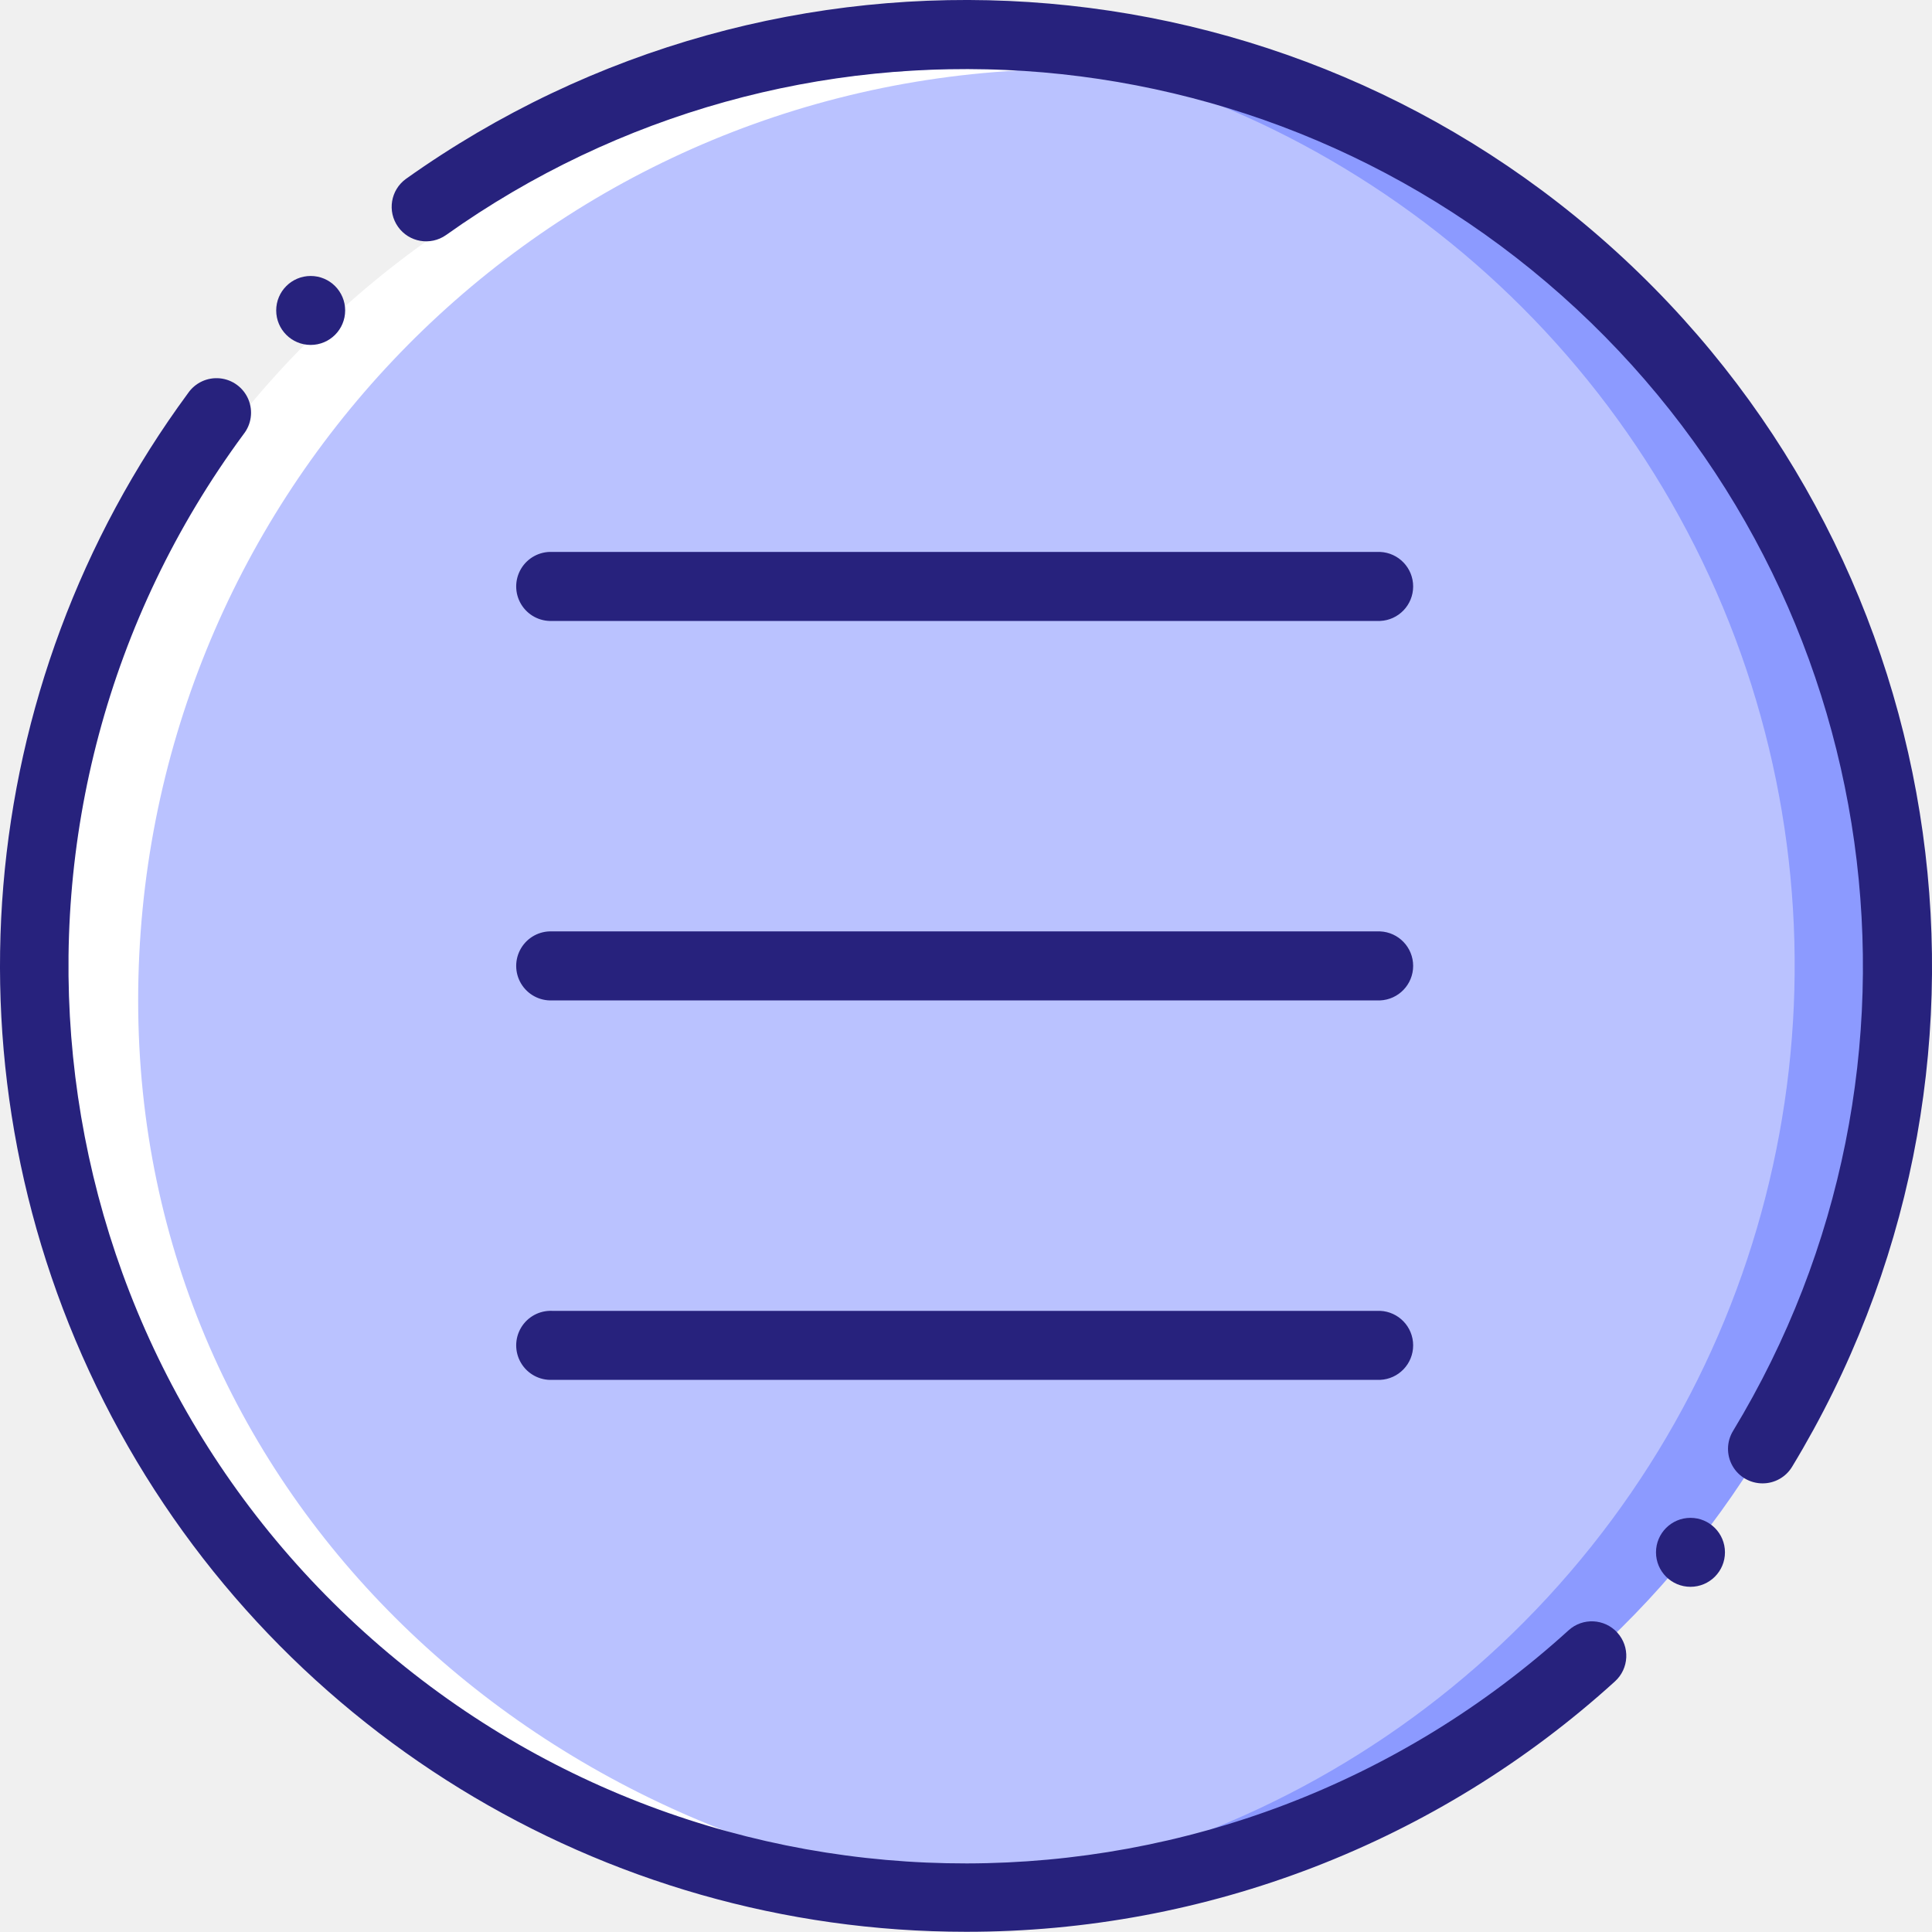
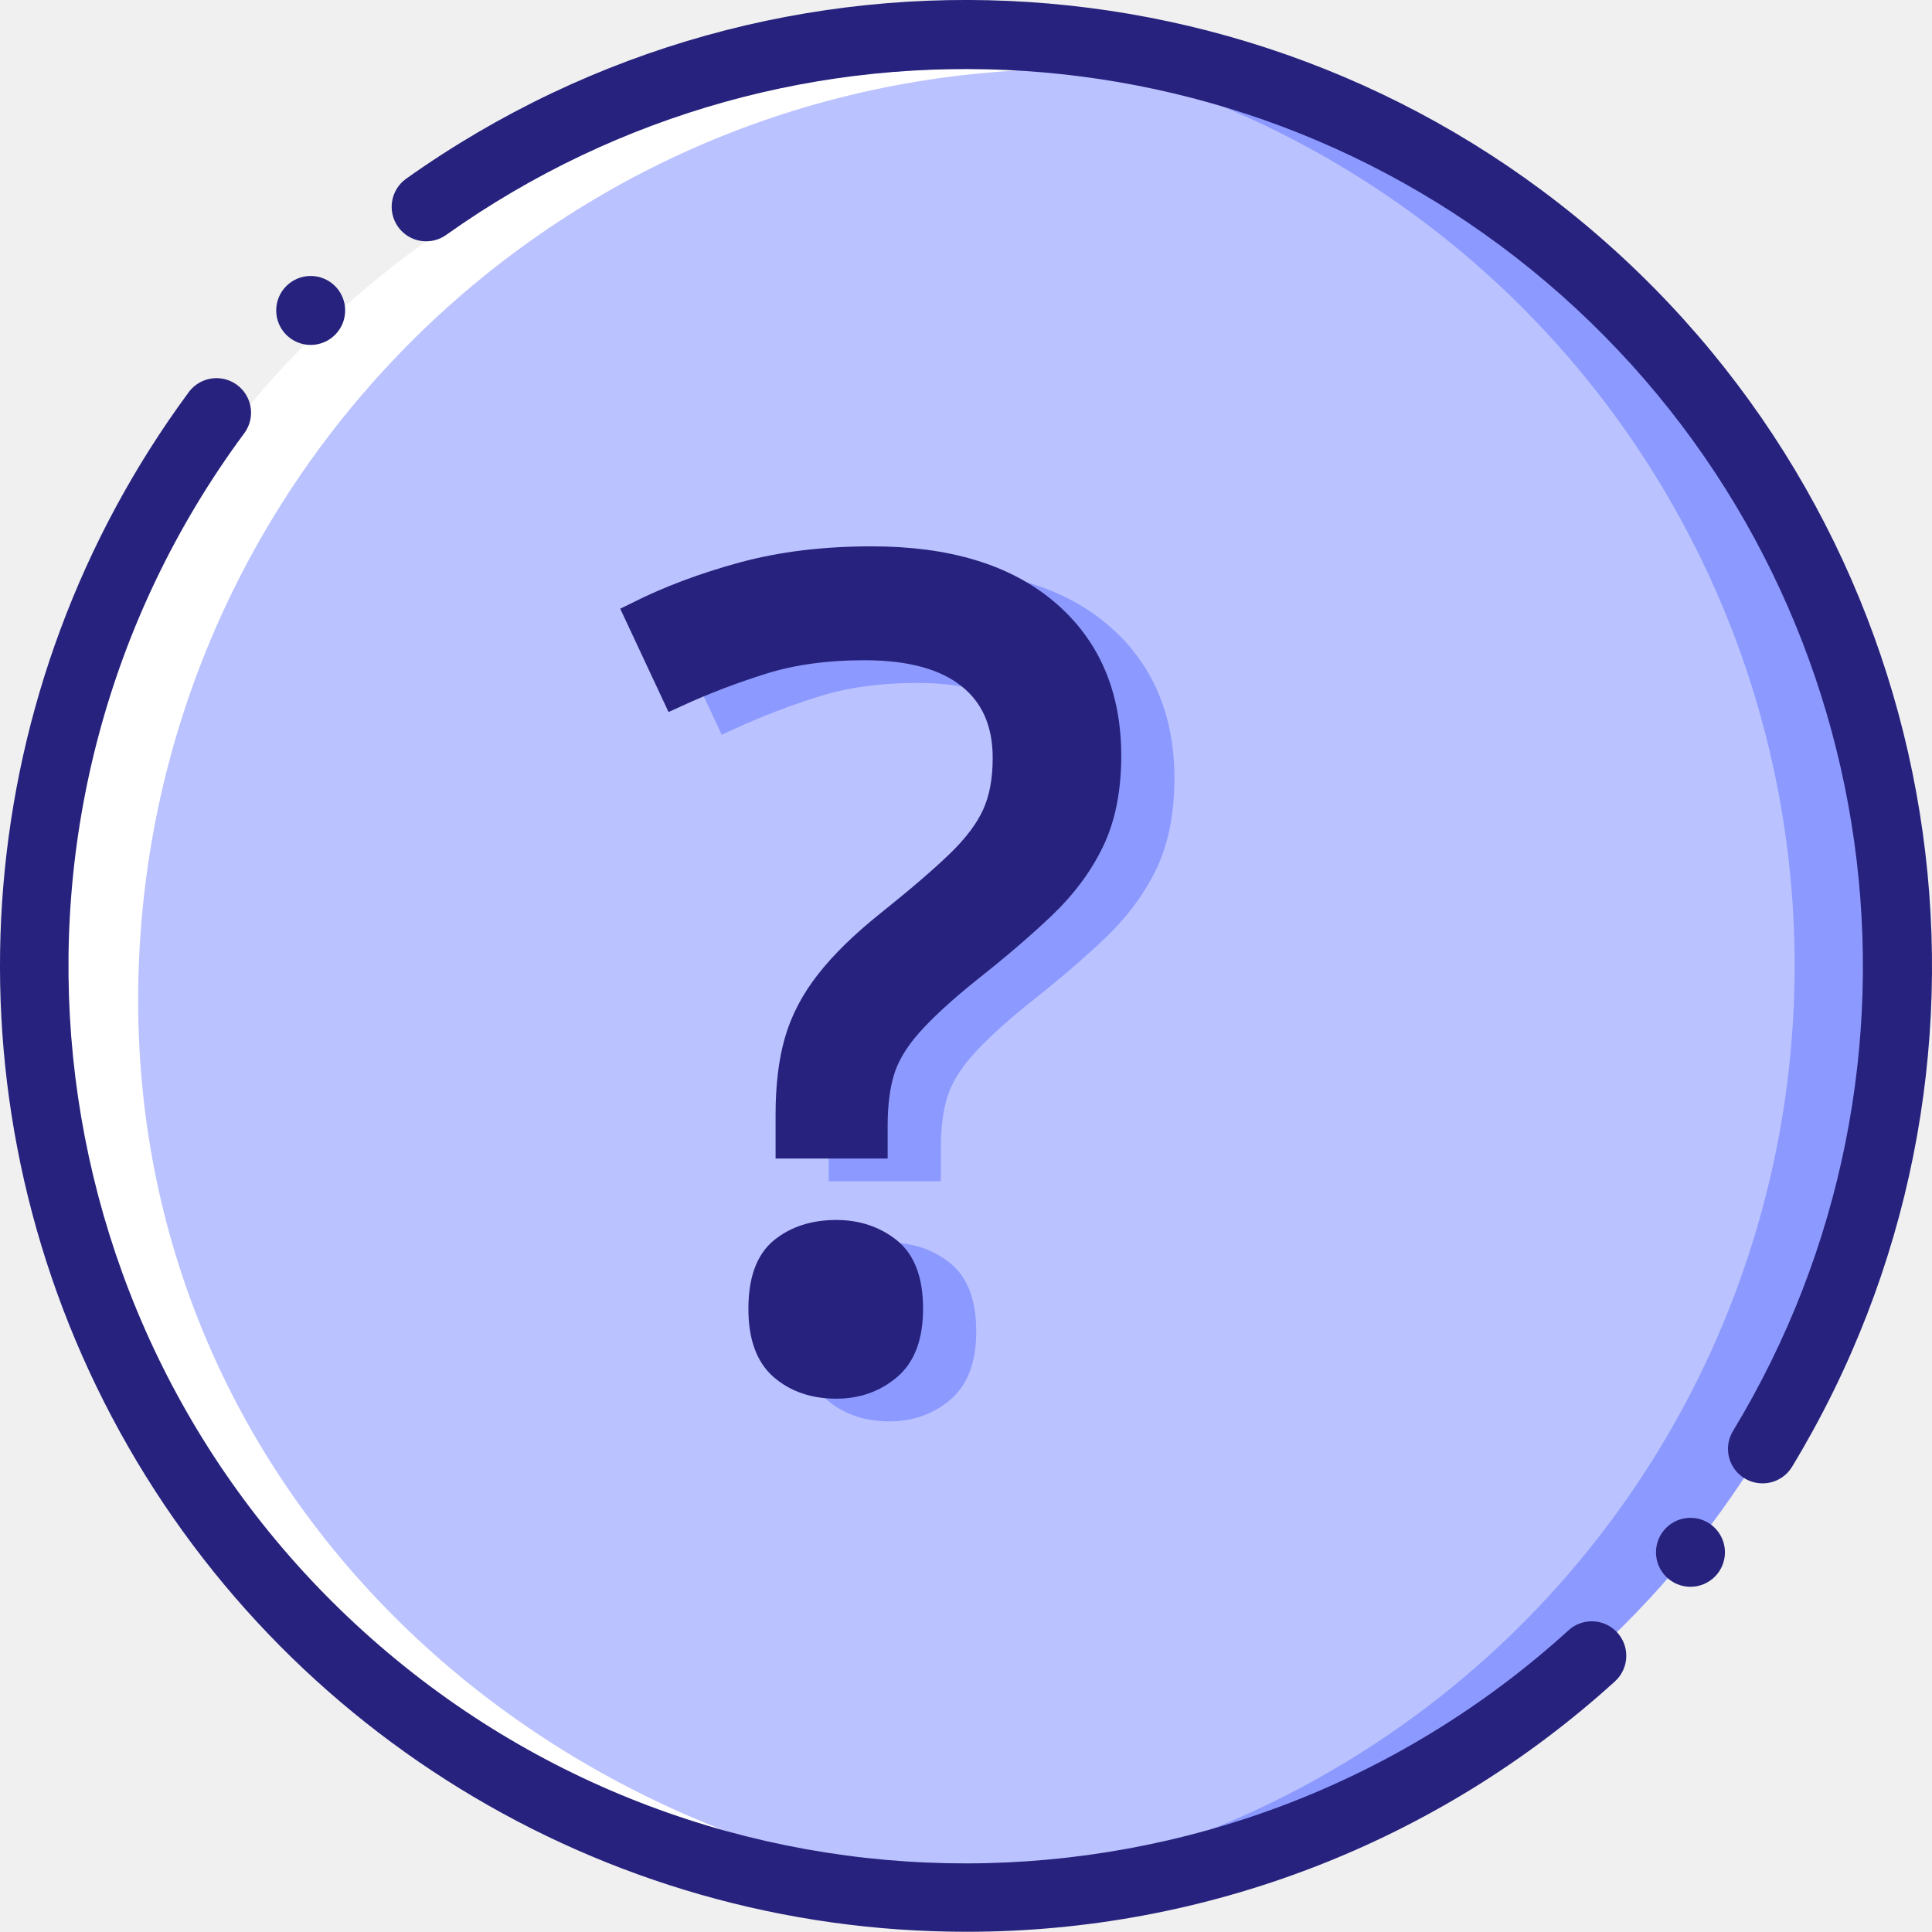
- <svg xmlns="http://www.w3.org/2000/svg" height="327.192" viewBox="0 0 327.228 327.192" width="327.228">
-   <path d="m163.631 5.842a157 157 0 0 0 -84.69 24.7 5.58 5.58 0 0 1 -1.4 6.55c-6.18 5.9-9.1 14-14.45 20.58a71.93 71.93 0 0 1 -23.35 16.93 6.09 6.09 0 0 1 -6.22-.19 157.74 157.74 0 1 0 130.11-68.57z" fill="#8c9aff" />
-   <path d="m146.101 5.842c-2.25 0-4.49.08-6.72.17-5.2 10.62-16.89 13-27.87 13.61-4.07.21-10.61-.46-16.91-.27a6.45 6.45 0 0 1 -1.48 4.6 24.58 24.58 0 0 1 -9.78 6.78 6.44 6.44 0 0 1 -2.7 5.4 151 151 0 0 1 -13.49 8.62 5.93 5.93 0 0 1 -1.3 6.46 12.23 12.23 0 0 0 -2.76 6.95 6.36 6.36 0 0 1 -7.77 4.42 5.76 5.76 0 0 1 -3.07-2.16 38.28 38.28 0 0 0 -6.35 7c-2 3.26-2.43 7.31-5.29 10.13a7.39 7.39 0 0 1 -10.93.23c-7.84 10-11.28 27.87-15.36 38.62q-2.81 7.36-5.79 14.64c.47 11.22-3.29 21.67-3.64 33a5.89 5.89 0 0 1 -.32 1.38c4.46 24.38 8.29 47.31 24.23 69.68 8.39 11.78 12.58 24.3 20 36.37 9.06 14.71 25.86 21.71 39.61 31.24a6.3 6.3 0 0 1 2.83 4.34c6.36 3.25 12.85 6.25 19.08 9.77a6 6 0 0 1 .6.43 157.71 157.71 0 1 0 35.18-311.41z" fill="#bac2ff" />
-   <path d="m166.551 321.602c2.94 0 5.86-.09 8.76-.25-83-4.55-151.91-67.73-151.91-151.91a157.76 157.76 0 0 1 149-157.5c-2.9-.16-5.82-.25-8.76-.25a157.75 157.75 0 0 0 -157.76 157.75c0 87.16 73.55 152.16 160.67 152.16z" fill="#fff" />
-   <g fill="#27227d">
-     <path d="m233.741 105.172h-140.22a5.85 5.85 0 1 1 0-11.69h140.22a5.85 5.85 0 0 1 0 11.69z" />
-     <path d="m233.741 169.442h-140.22a5.85 5.85 0 1 1 0-11.69h140.22a5.85 5.85 0 0 1 0 11.69z" />
-     <path d="m233.741 233.712h-140.22a5.85 5.85 0 1 1 0-11.69h140.22a5.85 5.85 0 0 1 0 11.69z" />
-     <path d="m163.631 327.192a163.61 163.61 0 0 1 -131.79-260.59 5.85 5.85 0 1 1 9.41 6.94 151.91 151.91 0 0 0 224.43 202.58 5.844 5.844 0 1 1 7.85 8.66 163.22 163.22 0 0 1 -109.9 42.41z" />
-     <path d="m298.531 251.242a5.84 5.84 0 0 1 -5-8.88 151.93 151.93 0 0 0 -218-202.54 5.844 5.844 0 0 1 -6.78-9.52 163.62 163.62 0 0 1 234.78 218.13 5.83 5.83 0 0 1 -5 2.81z" />
-     <circle cx="52.621" cy="52.582" r="5.84" />
-     <circle cx="286.321" cy="262.922" r="5.84" />
+ <svg xmlns="http://www.w3.org/2000/svg" xmlns:xlink="http://www.w3.org/1999/xlink" id="svg38" width="327.23" height="327.19" version="1.1" viewBox="0 0 327.23 327.19">
+   <defs id="defs42">
+     <clipPath id="a-2">
+       <use id="use2-2" width="100%" height="100%" xlink:href="#d-6" />
+     </clipPath>
+   </defs>
+   <clipPath id="a">
+     <g id="use2" fill="#8c9aff" stroke="#8c9aff" stroke-width="1">
+       <path id="path67627" d="m170.39 110.06v160.13a14.095 6.681 0 1 1-28.166 0v-160.13a14.095 6.681 0 0 1 28.166 0z" fill="#8c9aff" stroke="#8c9aff" stroke-width="1" />
+       <path id="path67629" d="m170.22 73.347a14.532 15.489 0 0 1-14.532 15.489 14.532 15.489 0 0 1-14.532-15.489 14.532 15.489 0 0 1 14.532-15.489 14.532 15.489 0 0 1 14.532 15.489z" />
+     </g>
+   </clipPath>
+   <clipPath id="clipPath7">
+     <use id="use5" />
+   </clipPath>
+   <clipPath id="b">
+     <g id="use9" fill="#8c9aff" stroke="#8c9aff">
+       <g id="g67623" transform="matrix(1.0078 0 0 .91978 9.3264 11.658)" clip-path="url(#a)" fill="#8c9aff" stroke="#8c9aff" stroke-width="1">
+         <g id="g67621" fill="#8c9aff" stroke="#8c9aff" stroke-width="1">
+           <path id="path67617" d="m170.39 110.06v160.13a14.095 6.681 0 1 1-28.166 0v-160.13a14.095 6.681 0 0 1 28.166 0z" fill="#8c9aff" stroke="#8c9aff" stroke-width="1" />
+           <path id="path67619" d="m170.22 73.347a14.532 15.489 0 0 1-14.532 15.489 14.532 15.489 0 0 1-14.532-15.489 14.532 15.489 0 0 1 14.532-15.489 14.532 15.489 0 0 1 14.532 15.489z" />
+         </g>
+       </g>
+     </g>
+   </clipPath>
+   <g id="layer2">
+     <path id="path12" d="m163.63 5.842a157 157 0 0 0-84.69 24.7 5.58 5.58 0 0 1-1.4 6.55c-6.18 5.9-9.1 14-14.45 20.58a71.93 71.93 0 0 1-23.35 16.93 6.09 6.09 0 0 1-6.22-0.19 157.74 157.74 0 1 0 130.11-68.57z" fill="#8c9aff" />
+     <path id="path14" d="m146.1 5.842c-2.25 0-4.49 0.08-6.72 0.17-5.2 10.62-16.89 13-27.87 13.61-4.07 0.21-10.61-0.46-16.91-0.27a6.45 6.45 0 0 1-1.48 4.6 24.58 24.58 0 0 1-9.78 6.78 6.44 6.44 0 0 1-2.7 5.4 151 151 0 0 1-13.49 8.62 5.93 5.93 0 0 1-1.3 6.46 12.23 12.23 0 0 0-2.76 6.95 6.36 6.36 0 0 1-7.77 4.42 5.76 5.76 0 0 1-3.07-2.16 38.28 38.28 0 0 0-6.35 7c-2 3.26-2.43 7.31-5.29 10.13a7.39 7.39 0 0 1-10.93 0.23c-7.84 10-11.28 27.87-15.36 38.62q-2.81 7.36-5.79 14.64c0.47 11.22-3.29 21.67-3.64 33a5.89 5.89 0 0 1-0.32 1.38c4.46 24.38 8.29 47.31 24.23 69.68 8.39 11.78 12.58 24.3 20 36.37 9.06 14.71 25.86 21.71 39.61 31.24a6.3 6.3 0 0 1 2.83 4.34c6.36 3.25 12.85 6.25 19.08 9.77a6 6 0 0 1 0.6 0.43 157.71 157.71 0 1 0 35.18-311.41z" fill="#bac2ff" />
+     <path id="path16" d="m166.55 321.6c2.94 0 5.86-0.09 8.76-0.25-83-4.55-151.91-67.73-151.91-151.91a157.76 157.76 0 0 1 149-157.5c-2.9-0.16-5.82-0.25-8.76-0.25a157.75 157.75 0 0 0-157.76 157.75c0 87.16 73.55 152.16 160.67 152.16z" fill="#fff" />
+     <g id="g26" fill="#27227d">
+       <path id="path18" d="m163.63 327.19a163.61 163.61 0 0 1-131.79-260.59 5.85 5.85 0 1 1 9.41 6.94 151.91 151.91 0 0 0 224.43 202.58 5.844 5.844 0 1 1 7.85 8.66 163.22 163.22 0 0 1-109.9 42.41z" />
+       <path id="path20" d="m298.53 251.24a5.84 5.84 0 0 1-5-8.88 151.93 151.93 0 0 0-218-202.54 5.844 5.844 0 0 1-6.78-9.52 163.62 163.62 0 0 1 234.78 218.13 5.83 5.83 0 0 1-5 2.81z" />
+       <circle id="circle22" cx="52.621" cy="52.582" r="5.84" />
+       <circle id="circle24" cx="286.32" cy="262.92" r="5.84" />
+     </g>
+   </g>
+   <g id="layer1">
+     <g id="g88259" transform="matrix(1.1103 0 0 1.062 -13.218 -2.3344)">
+       <g id="g33-0" transform="matrix(.86807 0 0 .8631 19.163 16.119)" clip-path="url(#a-2)" fill="#27227d" opacity=".99" stroke="#27227d" stroke-width="1" />
+       <text id="text32865-8" transform="scale(1.0051 .99491)" x="114.788" y="225.32" fill="#8c9aff" font-family="sans-serif" font-size="179.1px" stroke="#8c9aff" stroke-width="4.478" style="line-height:1.25" xml:space="preserve">
+         <tspan id="tspan32867-1" x="114.788" y="225.32" fill="#8c9aff" stroke="#8c9aff" stroke-width="4.478">?</tspan>
+       </text>
+       <text id="text32865" transform="scale(1.0051 .99491)" x="106.719" y="221.685" fill="#27227d" font-family="sans-serif" font-size="179.1px" stroke="#27227d" stroke-width="4.478" style="line-height:1.25" xml:space="preserve">
+         <tspan id="tspan32867" x="106.719" y="221.685" fill="#27227d" stroke="#27227d" stroke-width="4.478">?</tspan>
+       </text>
+       <text id="text63710" transform="matrix(.90485 0 0 .90512 10.204 14.293)" fill="#000000" font-family="sans-serif" font-size="40px" style="line-height:1.25;shape-inside:url(#rect63712);white-space:pre" xml:space="preserve" />
+     </g>
  </g>
</svg>
